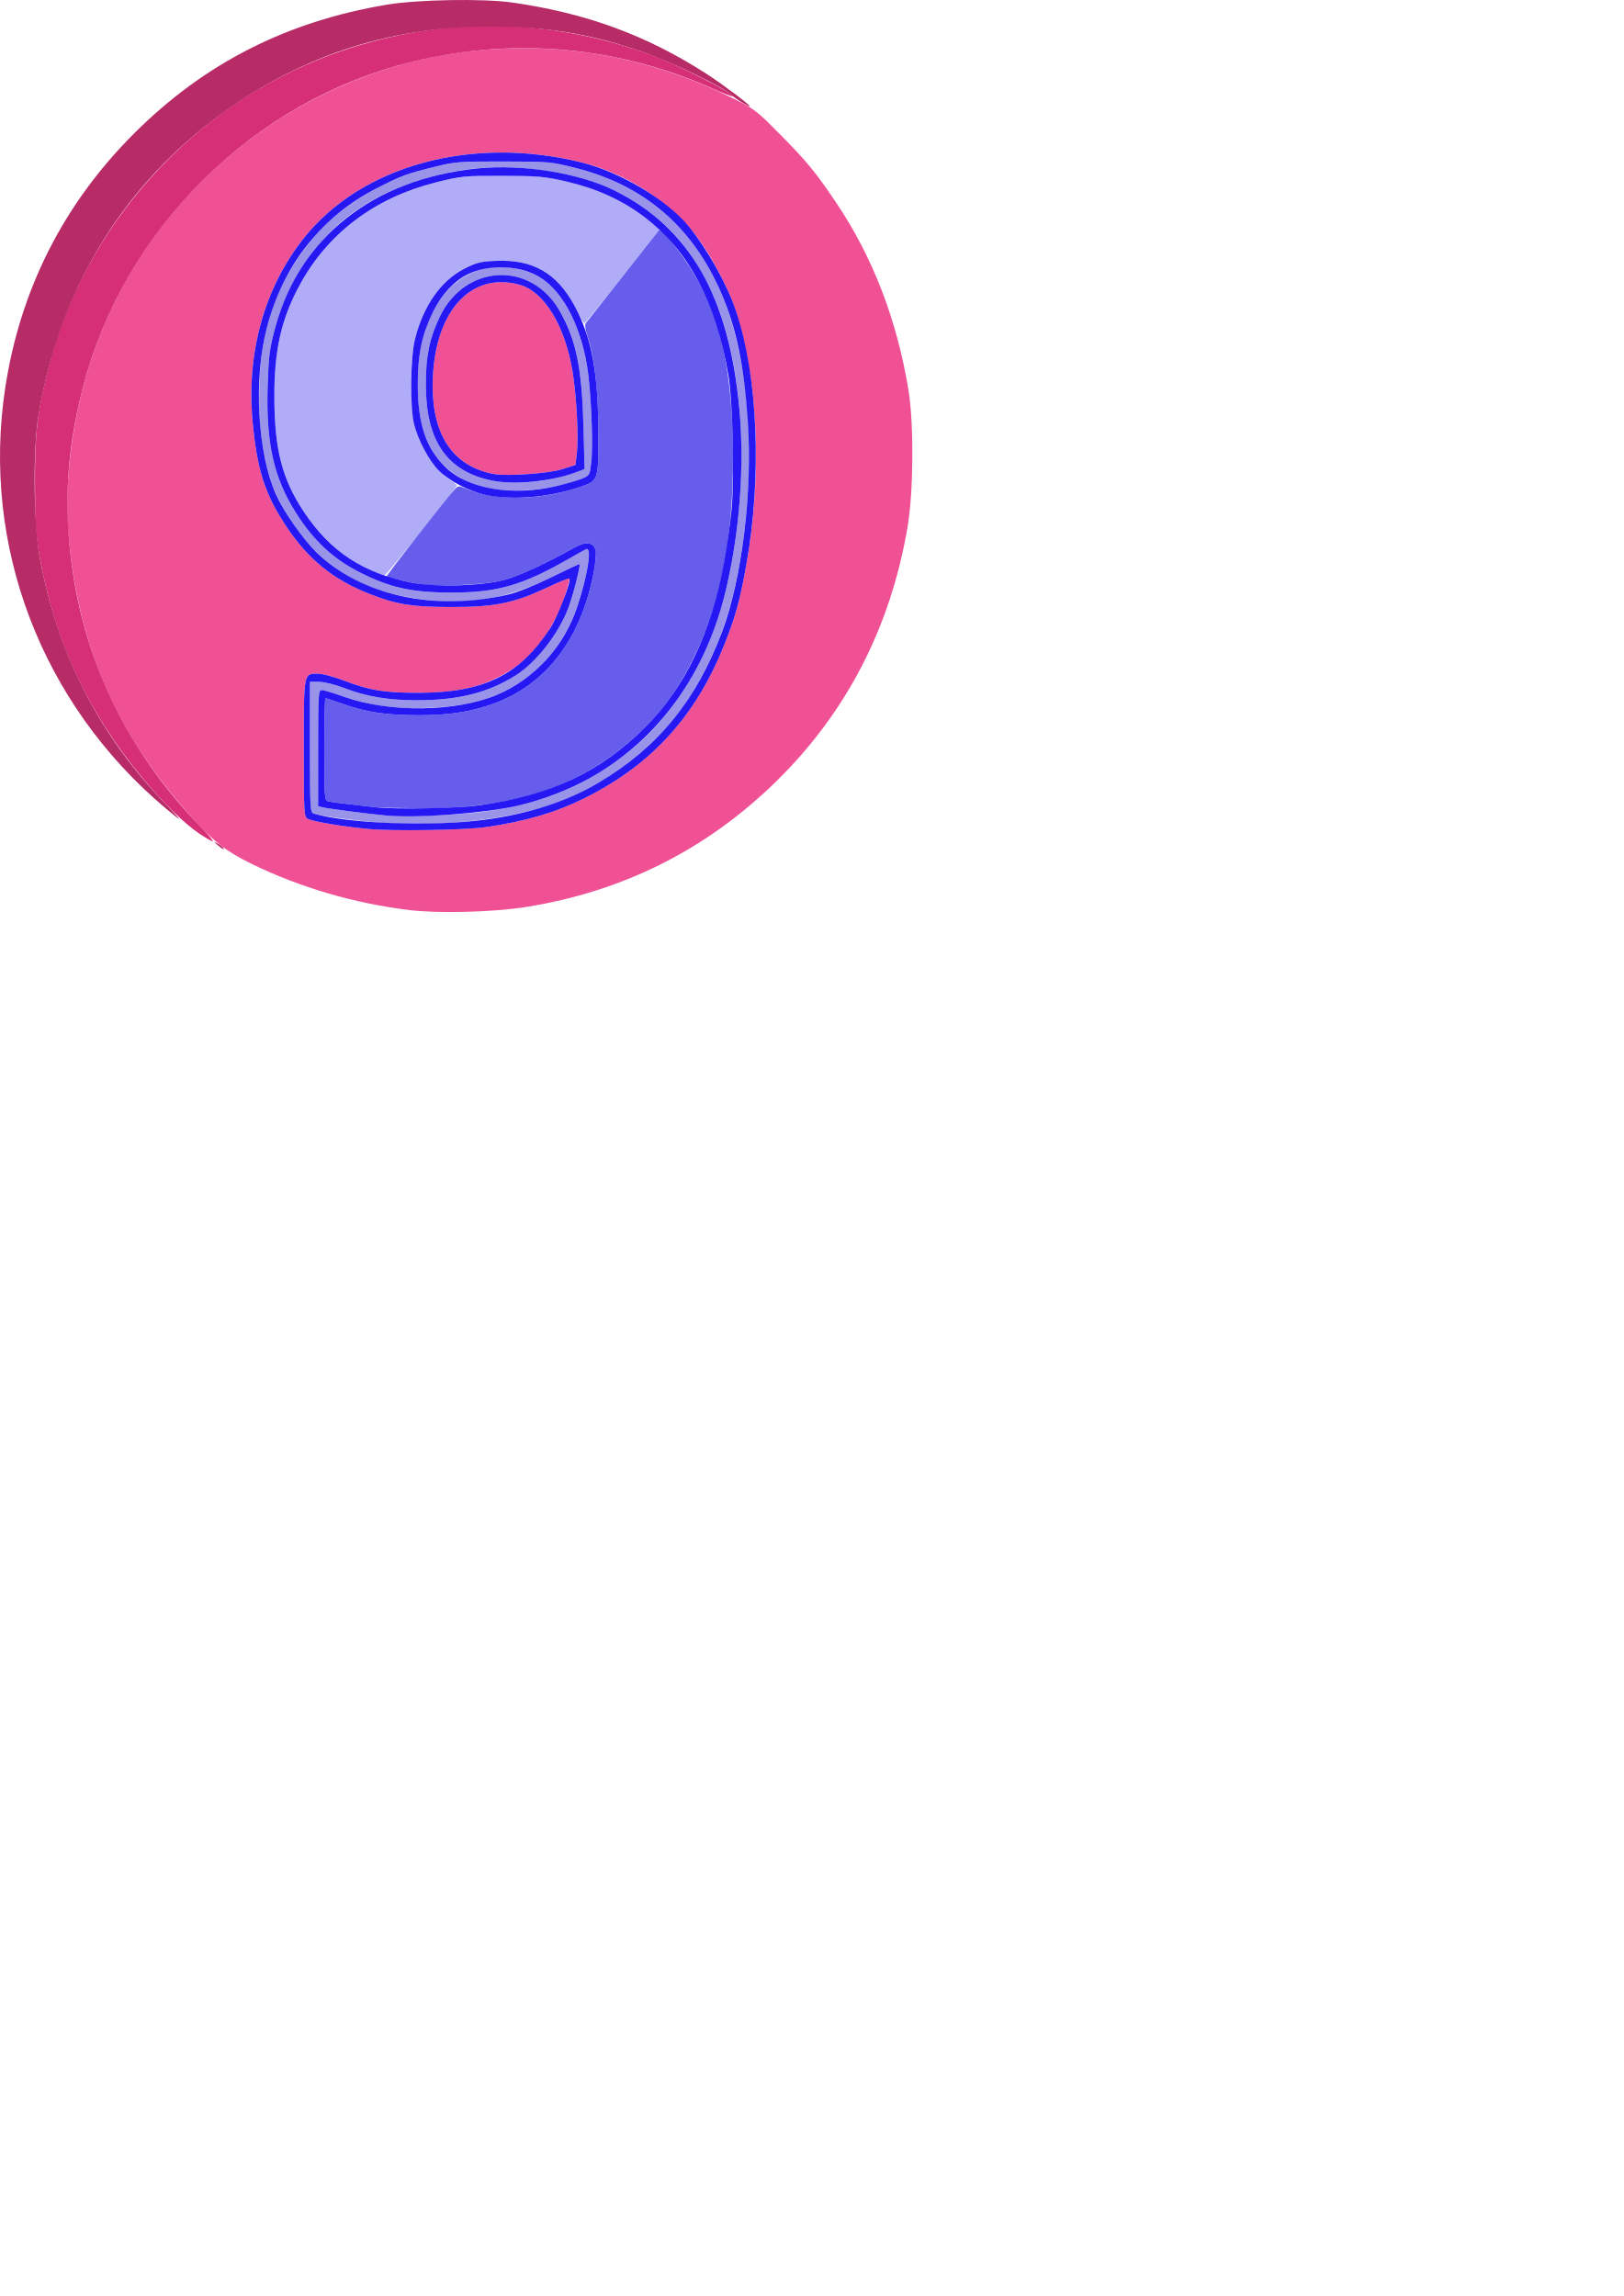
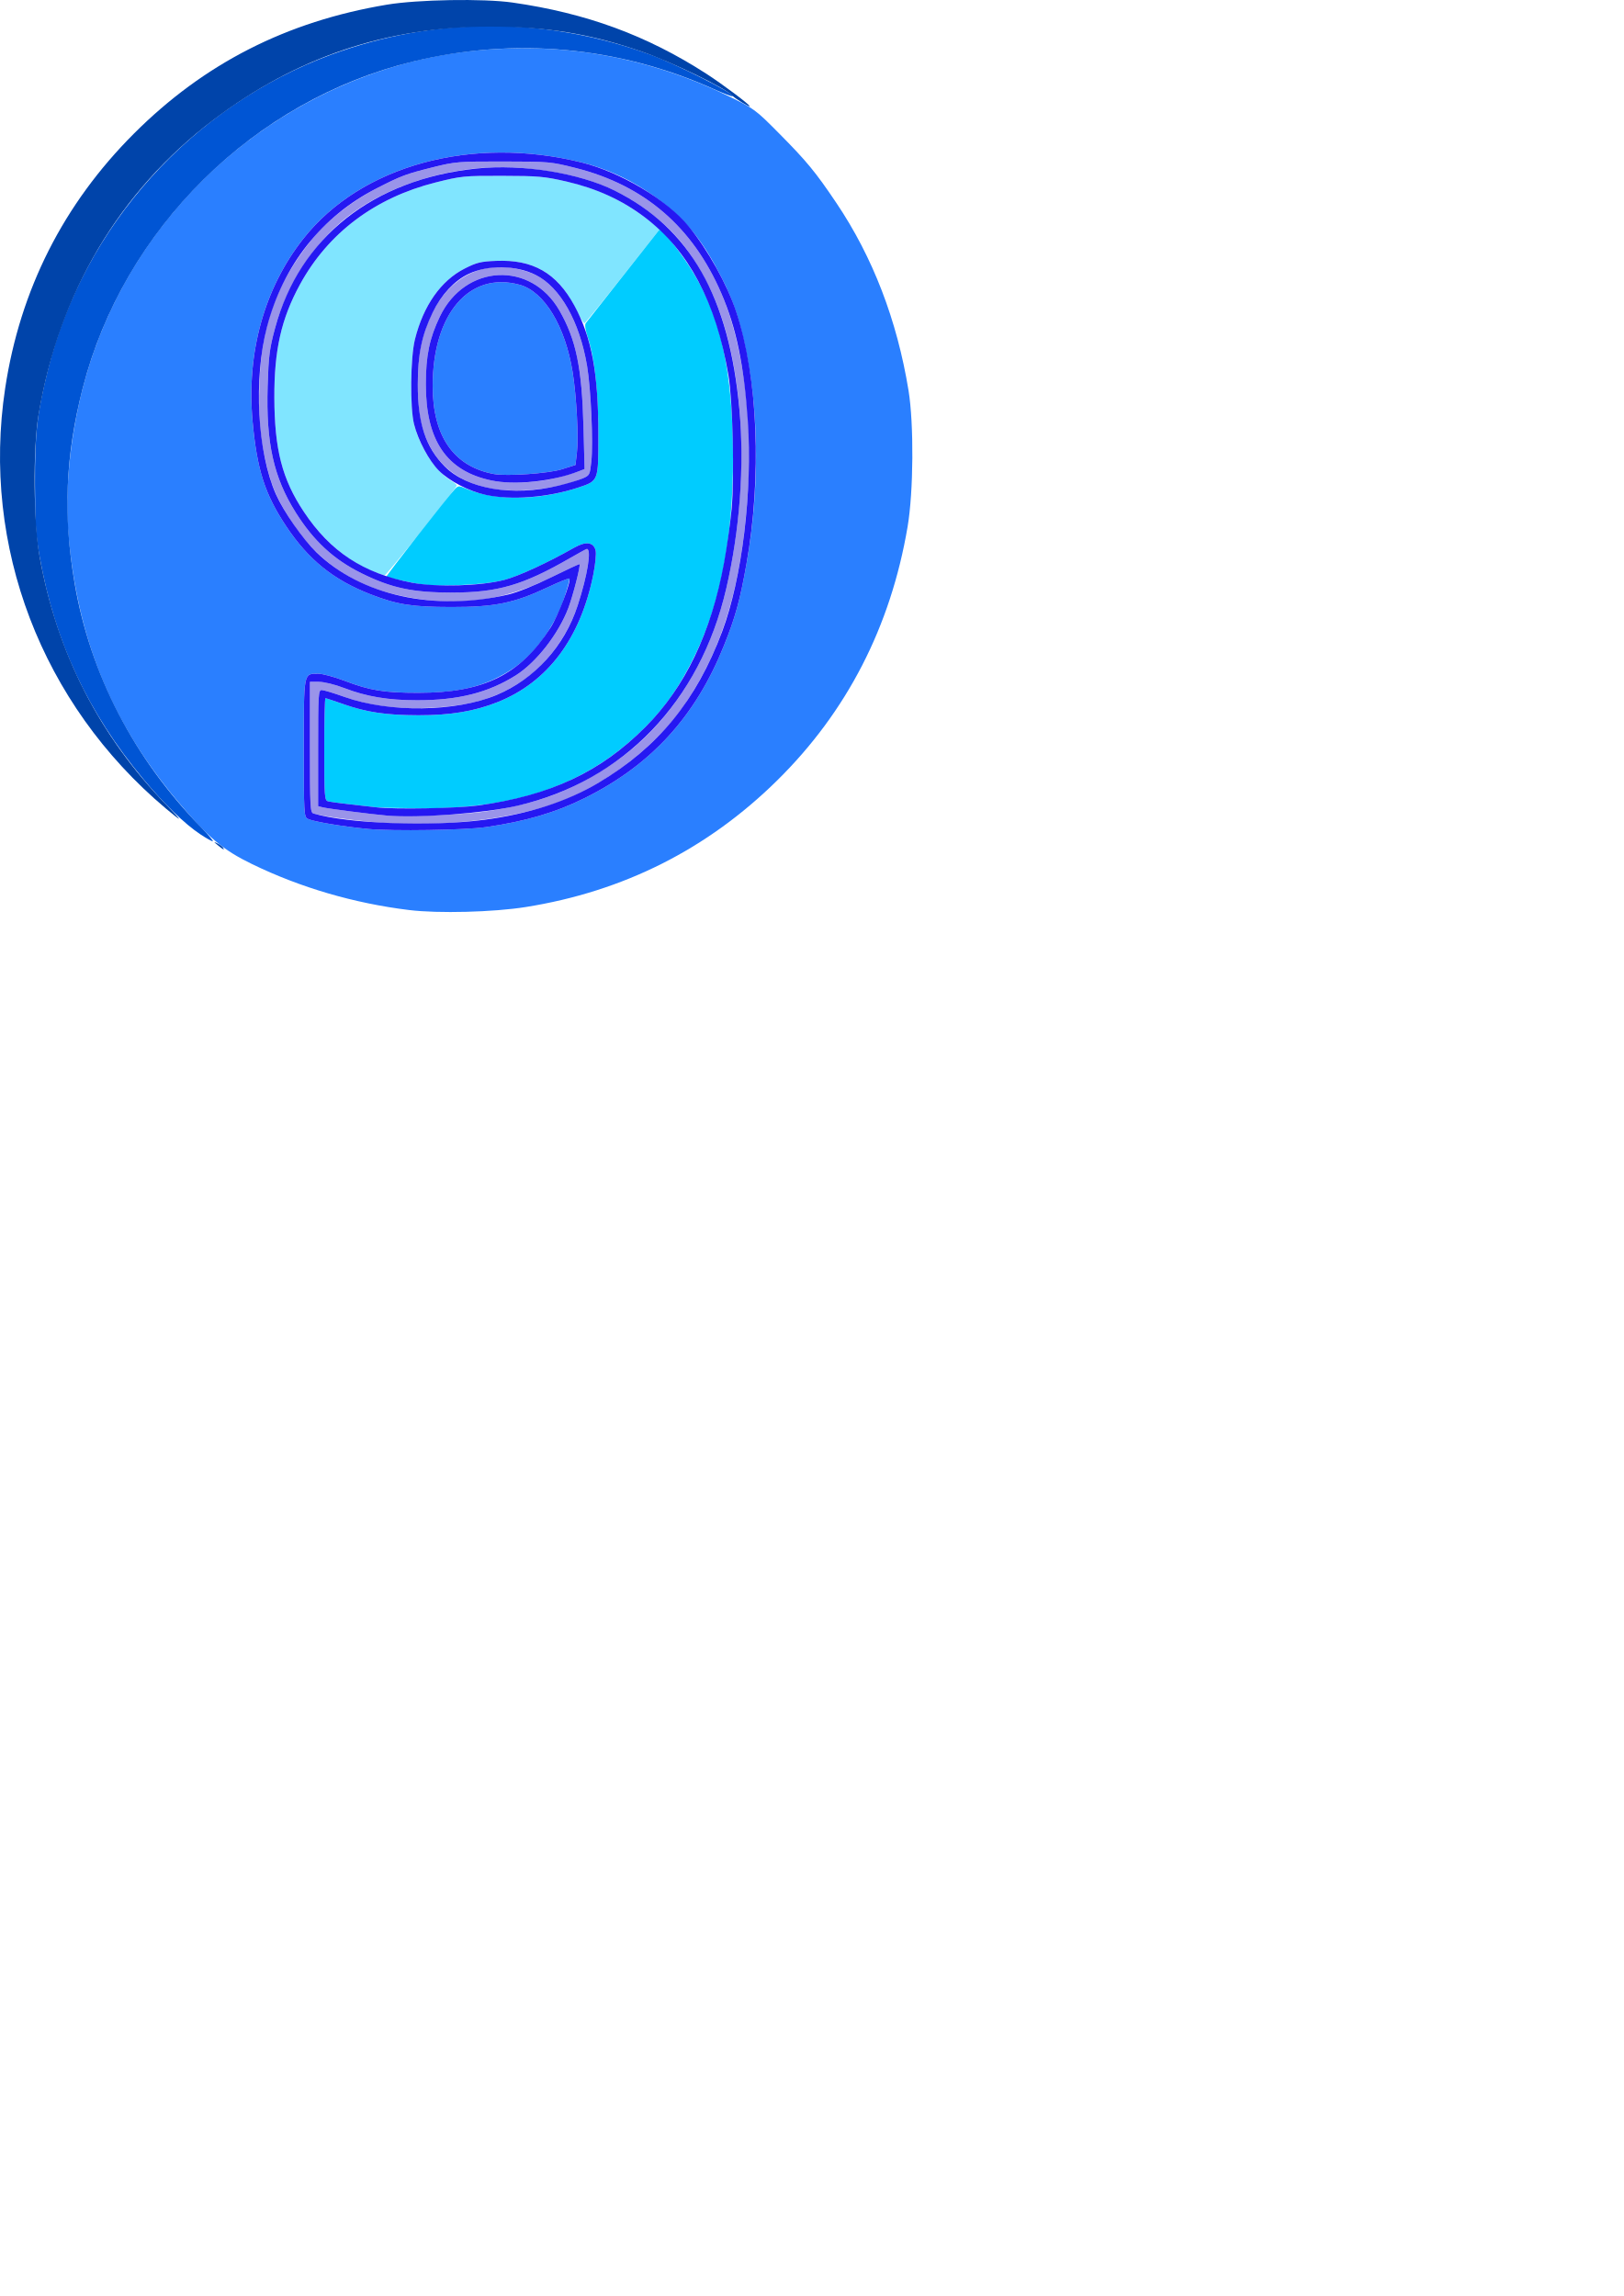
<svg xmlns="http://www.w3.org/2000/svg" width="210mm" height="297mm" viewBox="0 0 210 297" version="1.1" id="svg8">
  <defs id="defs2">
    <pattern id="EMFhbasepattern" patternUnits="userSpaceOnUse" width="6" height="6" x="0" y="0" />
    <pattern id="EMFhbasepattern-8" patternUnits="userSpaceOnUse" width="6" height="6" x="0" y="0" />
    <pattern id="EMFhbasepattern-9" patternUnits="userSpaceOnUse" width="6" height="6" x="0" y="0" />
    <pattern id="EMFhbasepattern-1" patternUnits="userSpaceOnUse" width="6" height="6" x="0" y="0" />
    <pattern id="EMFhbasepattern-3" patternUnits="userSpaceOnUse" width="6" height="6" x="0" y="0" />
    <pattern id="EMFhbasepattern-4" patternUnits="userSpaceOnUse" width="6" height="6" x="0" y="0" />
    <pattern id="EMFhbasepattern-0" patternUnits="userSpaceOnUse" width="6" height="6" x="0" y="0" />
    <pattern id="EMFhbasepattern-48" patternUnits="userSpaceOnUse" width="6" height="6" x="0" y="0" />
    <pattern id="EMFhbasepattern-5" patternUnits="userSpaceOnUse" width="6" height="6" x="0" y="0" />
  </defs>
  <g id="layer1">
    <g id="g314" transform="translate(-5.820958,-31.19526)">
-       <path style="fill:#b0acf7;stroke-width:0.265" d="m 54.073,105.113 c -3.437,-1.397 -6.535,-4.069 -8.972,-7.741 -2.792,-4.206 -3.775,-8.022 -3.799,-14.749 -0.022,-6.144 0.901,-10.213 3.318,-14.636 3.643,-6.665 9.719,-11.231 17.558,-13.194 3.306,-0.828 3.639,-0.861 8.598,-0.852 4.679,0.009 5.454,0.078 8.334,0.744 4.483,1.037 7.572,2.56 11.454,5.648 l 0.607,0.483 -4.791,6.075 c -2.635,3.341 -4.873,6.096 -4.972,6.123 -0.1,0.026 -0.598,-0.807 -1.107,-1.852 -2.19,-4.494 -5.374,-6.42 -10.29,-6.225 -2.003,0.08 -2.542,0.211 -4.098,1.001 -3.067,1.558 -5.336,4.79 -6.424,9.151 -0.586,2.349 -0.654,8.825 -0.116,10.972 0.765,3.049 2.8,6.142 4.829,7.341 0.418,0.247 0.729,0.525 0.691,0.618 -0.224,0.553 -9.111,11.599 -9.328,11.595 -0.146,-0.003 -0.816,-0.229 -1.49,-0.503 z" id="path328" />
+       <path style="fill:#80e5ff;stroke-width:0.265" d="m 54.073,105.113 c -3.437,-1.397 -6.535,-4.069 -8.972,-7.741 -2.792,-4.206 -3.775,-8.022 -3.799,-14.749 -0.022,-6.144 0.901,-10.213 3.318,-14.636 3.643,-6.665 9.719,-11.231 17.558,-13.194 3.306,-0.828 3.639,-0.861 8.598,-0.852 4.679,0.009 5.454,0.078 8.334,0.744 4.483,1.037 7.572,2.56 11.454,5.648 l 0.607,0.483 -4.791,6.075 c -2.635,3.341 -4.873,6.096 -4.972,6.123 -0.1,0.026 -0.598,-0.807 -1.107,-1.852 -2.19,-4.494 -5.374,-6.42 -10.29,-6.225 -2.003,0.08 -2.542,0.211 -4.098,1.001 -3.067,1.558 -5.336,4.79 -6.424,9.151 -0.586,2.349 -0.654,8.825 -0.116,10.972 0.765,3.049 2.8,6.142 4.829,7.341 0.418,0.247 0.729,0.525 0.691,0.618 -0.224,0.553 -9.111,11.599 -9.328,11.595 -0.146,-0.003 -0.816,-0.229 -1.49,-0.503 z" id="path328" />
      <path style="fill:#9a94e9;stroke-width:0.265" d="m 53.976,137.532 c -3.429,-0.33 -6.491,-0.773 -7.606,-1.102 -0.428,-0.126 -0.463,-0.767 -0.463,-8.585 v -8.448 h 1.174 c 0.67,0 2.06,0.341 3.241,0.796 2.899,1.116 5.7,1.585 9.475,1.585 5.288,0 9.177,-0.982 12.723,-3.213 2.653,-1.669 5.551,-5.387 6.813,-8.739 0.609,-1.618 1.599,-5.498 1.441,-5.648 -0.042,-0.04 -1.684,0.722 -3.648,1.693 -6.426,3.177 -12.363,3.897 -19.543,2.371 -6.045,-1.285 -10.652,-4.408 -13.984,-9.479 -1.796,-2.734 -2.538,-4.361 -3.224,-7.065 -0.886,-3.497 -1.164,-6.518 -1.004,-10.925 0.275,-7.559 2.185,-12.823 6.732,-18.544 1.923,-2.42 5.222,-5.03 8.433,-6.671 3.194,-1.633 3.768,-1.848 7.258,-2.721 2.903,-0.726 3.284,-0.758 9.115,-0.749 5.942,0.009 6.163,0.028 9.392,0.845 8.867,2.242 15.115,7.624 18.813,16.202 2.777,6.442 4.071,16.147 3.434,25.767 -0.784,11.84 -3.161,19.911 -8.004,27.171 -3.399,5.096 -9.265,9.854 -15.331,12.437 -6.123,2.607 -16.564,3.857 -25.236,3.024 z m 14.286,-1.318 c 6.952,-0.966 11.622,-2.713 16.929,-6.332 7.081,-4.83 12.313,-12.929 14.549,-22.522 3.266,-14.012 2.39,-29.738 -2.171,-38.99 -2.141,-4.342 -4.239,-7.012 -7.49,-9.529 -4.522,-3.501 -9.066,-5.142 -16.238,-5.865 -8.227,-0.829 -17.337,1.696 -23.343,6.47 -4.149,3.298 -7.624,8.717 -9.105,14.195 -0.716,2.65 -0.836,3.591 -0.957,7.526 -0.224,7.312 0.77,11.779 3.632,16.322 2.316,3.676 4.899,6.067 8.463,7.835 3.901,1.935 6.64,2.522 11.762,2.52 5.907,-0.002 9.184,-0.96 15.255,-4.463 1.127,-0.65 2.101,-1.182 2.165,-1.182 0.646,0 0.096,3.404 -1.184,7.327 -1.282,3.93 -3.986,7.627 -7.109,9.72 -3.437,2.304 -6.75,3.268 -12.069,3.515 -4.207,0.195 -7.732,-0.258 -10.947,-1.408 -1.382,-0.494 -2.722,-0.898 -2.977,-0.899 -0.43,-7e-5 -0.463,0.534 -0.463,7.511 v 7.511 l 0.597,0.15 c 0.704,0.177 6.365,0.905 8.266,1.064 2.28,0.19 9.672,-0.094 12.434,-0.478 z m 1.323,-41.786 c -4.95,-0.811 -8.134,-3.729 -9.292,-8.518 -0.588,-2.432 -0.584,-7.498 0.008,-10.165 1.554,-6.998 6.209,-10.846 11.933,-9.866 0.926,0.159 2.219,0.556 2.873,0.882 3.168,1.582 5.671,6.014 6.642,11.761 0.497,2.941 0.81,9.964 0.551,12.374 -0.188,1.748 -0.215,1.801 -1.163,2.2 -3.137,1.32 -8.118,1.895 -11.553,1.332 z m 8.334,-1.448 c 1.091,-0.287 2.327,-0.654 2.747,-0.816 l 0.763,-0.295 -0.145,-5.483 c -0.202,-7.629 -0.95,-11.249 -3.103,-15.012 -3.697,-6.462 -12.193,-6.04 -15.467,0.768 -1.348,2.802 -1.814,5.053 -1.816,8.762 -0.004,7.282 2.692,11.233 8.493,12.445 2.277,0.476 5.918,0.319 8.529,-0.368 z" id="path326" />
-       <path style="fill:#f05094;stroke-width:0.265" d="m 58.738,148.914 c -7.121,-0.872 -14.037,-2.894 -20.312,-5.941 -3.809,-1.849 -5.679,-3.432 -9.688,-8.204 -8.466,-10.075 -12.887,-20.892 -14.064,-34.411 -0.485,-5.577 0.183,-12.459 1.838,-18.926 4.731,-18.49 18.651,-33.806 36.762,-40.45 5.914,-2.169 11.662,-3.282 18.163,-3.514 9.852,-0.353 19.476,1.718 28.573,6.147 3.349,1.631 3.521,1.757 6.535,4.798 3.623,3.655 4.742,5.013 7.459,9.053 4.697,6.982 7.835,15.14 9.319,24.231 0.71,4.345 0.649,13.116 -0.122,17.655 -2.194,12.92 -7.847,23.909 -16.875,32.806 -9.021,8.89 -19.877,14.355 -32.509,16.367 -4.202,0.669 -11.296,0.852 -15.08,0.389 z m 9.921,-10.729 c 5.131,-0.737 9.045,-1.891 12.831,-3.78 8.575,-4.28 14.278,-10.533 17.957,-19.686 1.474,-3.669 2.074,-5.839 2.909,-10.533 1.658,-9.315 1.659,-19.077 0.004,-27.377 -0.824,-4.133 -1.648,-6.627 -3.187,-9.654 -2.323,-4.568 -4.3,-7.11 -7.51,-9.653 -3.203,-2.538 -6.824,-4.347 -10.57,-5.282 -14.23,-3.551 -28.545,0.36 -36.036,9.846 -5.047,6.391 -7.375,14.754 -6.571,23.6 0.571,6.277 1.587,9.452 4.354,13.609 2.88,4.325 6.11,6.931 10.895,8.789 3.457,1.342 5.356,1.643 10.426,1.651 5.61,0.009 8.151,-0.505 12.403,-2.511 1.519,-0.717 2.821,-1.244 2.892,-1.173 0.072,0.072 -0.215,1.171 -0.638,2.443 -1.23,3.706 -3.759,7.239 -6.526,9.118 -3.435,2.333 -6.835,3.217 -12.365,3.218 -4.435,1e-4 -6.251,-0.296 -9.562,-1.56 -1.314,-0.501 -2.846,-0.912 -3.406,-0.912 -1.891,0 -1.848,-0.222 -1.848,9.666 0,8.414 0.024,8.847 0.504,9.104 0.669,0.358 4.547,1.01 7.83,1.317 3.204,0.3 12.47,0.152 15.212,-0.242 z m 1.058,-45.669 c -5.21,-0.963 -7.937,-4.877 -7.937,-11.391 0,-9.351 4.764,-14.892 11.258,-13.093 3.18,0.881 5.885,5.343 6.841,11.284 0.506,3.144 0.787,8.427 0.555,10.427 l -0.186,1.601 -1.76,0.554 c -1.725,0.542 -7.123,0.923 -8.771,0.618 z" id="path324" />
-       <path style="fill:#665ded;stroke-width:0.265" d="m 54.505,135.629 c -0.437,-0.051 -1.925,-0.219 -3.307,-0.373 -1.382,-0.154 -2.722,-0.341 -2.976,-0.415 -0.425,-0.123 -0.463,-0.676 -0.463,-6.731 0,-3.628 0.069,-6.596 0.153,-6.596 0.084,0 1.126,0.342 2.315,0.761 3.005,1.057 5.542,1.435 9.701,1.443 4.133,0.008 7.246,-0.507 10.239,-1.696 6.479,-2.574 10.735,-8.248 12.39,-16.518 0.266,-1.331 0.397,-2.703 0.297,-3.105 -0.273,-1.088 -1.261,-1.215 -2.772,-0.355 -3.392,1.929 -7.181,3.68 -9,4.158 -1.362,0.358 -3.282,0.581 -5.862,0.68 -3.267,0.125 -4.245,0.063 -6.594,-0.417 -1.517,-0.31 -2.797,-0.602 -2.844,-0.65 -0.088,-0.088 8.056,-10.505 8.881,-11.36 0.43,-0.445 0.512,-0.446 1.498,-0.027 3.713,1.581 9.335,1.521 14.404,-0.152 2.682,-0.885 2.646,-0.792 2.646,-6.806 0,-5.552 -0.472,-9.927 -1.362,-12.611 -0.317,-0.956 -0.422,-1.663 -0.275,-1.852 1.114,-1.431 9.415,-11.976 9.507,-12.078 0.21,-0.233 2.214,2.176 3.771,4.532 3.818,5.781 5.501,12.395 5.744,22.585 0.271,11.368 -1.322,20.543 -4.825,27.779 -1.944,4.017 -3.823,6.747 -6.47,9.404 -7.332,7.359 -16.464,10.639 -29.314,10.53 -2.578,-0.022 -5.044,-0.081 -5.481,-0.132 z" id="path322" />
-       <path style="fill:#d72f77;stroke-width:0.265" d="m 31.752,139.131 c -2.045,-1.354 -4.716,-3.94 -7.388,-7.15 -7.188,-8.638 -11.446,-17.761 -13.409,-28.727 -0.493,-2.751 -0.594,-4.314 -0.612,-9.386 -0.023,-6.654 0.269,-9.205 1.707,-14.948 4.623,-18.457 18.646,-34.039 36.581,-40.648 13.397,-4.937 27.637,-4.955 41.192,-0.051 3.345,1.21 11.075,5.109 10.757,5.426 -0.063,0.063 -1.169,-0.36 -2.459,-0.938 C 85.852,37.205 72.362,35.968 59.267,39.146 38.631,44.154 21.789,60.812 16.512,81.433 c -2.228,8.708 -2.547,16.428 -1.039,25.213 2.02,11.772 7.635,22.604 16.381,31.602 0.955,0.982 1.62,1.78 1.478,1.772 -0.142,-0.007 -0.853,-0.408 -1.58,-0.89 z" id="path320" />
-       <path style="fill:#b72b67;stroke-width:0.265" d="m 34.001,140.539 c -0.57,-0.466 -0.581,-0.502 -0.081,-0.257 0.319,0.156 0.654,0.402 0.743,0.547 0.239,0.386 0.078,0.316 -0.662,-0.29 z m -6.746,-4.772 C 11.19,122.249 3.395,101.854 6.488,81.433 8.418,68.683 14.019,57.601 23.14,48.48 c 9.078,-9.078 19.728,-14.508 32.714,-16.68 4.003,-0.67 12.491,-0.814 16.244,-0.276 9.538,1.366 17.353,4.235 25.057,9.197 2.054,1.323 5.632,4.003 5.632,4.218 0,0.166 -1.966,-1.033 -2.249,-1.372 -0.766,-0.916 -7.807,-4.341 -11.689,-5.686 -6.664,-2.309 -12.292,-3.237 -19.661,-3.241 -13.303,-0.008 -25.093,3.968 -35.762,12.061 -12.175,9.235 -20.013,22.461 -22.62,38.172 -0.732,4.411 -0.655,13.888 0.15,18.381 2.213,12.359 7.71,23.11 16.407,32.085 0.952,0.982 1.674,1.781 1.605,1.775 -0.069,-0.006 -0.84,-0.611 -1.713,-1.346 z" id="path318" />
+       <path style="fill:#2a7fff;stroke-width:0.265" d="m 58.738,148.914 c -7.121,-0.872 -14.037,-2.894 -20.312,-5.941 -3.809,-1.849 -5.679,-3.432 -9.688,-8.204 -8.466,-10.075 -12.887,-20.892 -14.064,-34.411 -0.485,-5.577 0.183,-12.459 1.838,-18.926 4.731,-18.49 18.651,-33.806 36.762,-40.45 5.914,-2.169 11.662,-3.282 18.163,-3.514 9.852,-0.353 19.476,1.718 28.573,6.147 3.349,1.631 3.521,1.757 6.535,4.798 3.623,3.655 4.742,5.013 7.459,9.053 4.697,6.982 7.835,15.14 9.319,24.231 0.71,4.345 0.649,13.116 -0.122,17.655 -2.194,12.92 -7.847,23.909 -16.875,32.806 -9.021,8.89 -19.877,14.355 -32.509,16.367 -4.202,0.669 -11.296,0.852 -15.08,0.389 z m 9.921,-10.729 c 5.131,-0.737 9.045,-1.891 12.831,-3.78 8.575,-4.28 14.278,-10.533 17.957,-19.686 1.474,-3.669 2.074,-5.839 2.909,-10.533 1.658,-9.315 1.659,-19.077 0.004,-27.377 -0.824,-4.133 -1.648,-6.627 -3.187,-9.654 -2.323,-4.568 -4.3,-7.11 -7.51,-9.653 -3.203,-2.538 -6.824,-4.347 -10.57,-5.282 -14.23,-3.551 -28.545,0.36 -36.036,9.846 -5.047,6.391 -7.375,14.754 -6.571,23.6 0.571,6.277 1.587,9.452 4.354,13.609 2.88,4.325 6.11,6.931 10.895,8.789 3.457,1.342 5.356,1.643 10.426,1.651 5.61,0.009 8.151,-0.505 12.403,-2.511 1.519,-0.717 2.821,-1.244 2.892,-1.173 0.072,0.072 -0.215,1.171 -0.638,2.443 -1.23,3.706 -3.759,7.239 -6.526,9.118 -3.435,2.333 -6.835,3.217 -12.365,3.218 -4.435,1e-4 -6.251,-0.296 -9.562,-1.56 -1.314,-0.501 -2.846,-0.912 -3.406,-0.912 -1.891,0 -1.848,-0.222 -1.848,9.666 0,8.414 0.024,8.847 0.504,9.104 0.669,0.358 4.547,1.01 7.83,1.317 3.204,0.3 12.47,0.152 15.212,-0.242 z m 1.058,-45.669 c -5.21,-0.963 -7.937,-4.877 -7.937,-11.391 0,-9.351 4.764,-14.892 11.258,-13.093 3.18,0.881 5.885,5.343 6.841,11.284 0.506,3.144 0.787,8.427 0.555,10.427 l -0.186,1.601 -1.76,0.554 c -1.725,0.542 -7.123,0.923 -8.771,0.618 z" id="path324" />
+       <path style="fill:#00ccff;stroke-width:0.265" d="m 54.505,135.629 c -0.437,-0.051 -1.925,-0.219 -3.307,-0.373 -1.382,-0.154 -2.722,-0.341 -2.976,-0.415 -0.425,-0.123 -0.463,-0.676 -0.463,-6.731 0,-3.628 0.069,-6.596 0.153,-6.596 0.084,0 1.126,0.342 2.315,0.761 3.005,1.057 5.542,1.435 9.701,1.443 4.133,0.008 7.246,-0.507 10.239,-1.696 6.479,-2.574 10.735,-8.248 12.39,-16.518 0.266,-1.331 0.397,-2.703 0.297,-3.105 -0.273,-1.088 -1.261,-1.215 -2.772,-0.355 -3.392,1.929 -7.181,3.68 -9,4.158 -1.362,0.358 -3.282,0.581 -5.862,0.68 -3.267,0.125 -4.245,0.063 -6.594,-0.417 -1.517,-0.31 -2.797,-0.602 -2.844,-0.65 -0.088,-0.088 8.056,-10.505 8.881,-11.36 0.43,-0.445 0.512,-0.446 1.498,-0.027 3.713,1.581 9.335,1.521 14.404,-0.152 2.682,-0.885 2.646,-0.792 2.646,-6.806 0,-5.552 -0.472,-9.927 -1.362,-12.611 -0.317,-0.956 -0.422,-1.663 -0.275,-1.852 1.114,-1.431 9.415,-11.976 9.507,-12.078 0.21,-0.233 2.214,2.176 3.771,4.532 3.818,5.781 5.501,12.395 5.744,22.585 0.271,11.368 -1.322,20.543 -4.825,27.779 -1.944,4.017 -3.823,6.747 -6.47,9.404 -7.332,7.359 -16.464,10.639 -29.314,10.53 -2.578,-0.022 -5.044,-0.081 -5.481,-0.132 z" id="path322" />
+       <path style="fill:#0055d4;stroke-width:0.265" d="m 31.752,139.131 c -2.045,-1.354 -4.716,-3.94 -7.388,-7.15 -7.188,-8.638 -11.446,-17.761 -13.409,-28.727 -0.493,-2.751 -0.594,-4.314 -0.612,-9.386 -0.023,-6.654 0.269,-9.205 1.707,-14.948 4.623,-18.457 18.646,-34.039 36.581,-40.648 13.397,-4.937 27.637,-4.955 41.192,-0.051 3.345,1.21 11.075,5.109 10.757,5.426 -0.063,0.063 -1.169,-0.36 -2.459,-0.938 C 85.852,37.205 72.362,35.968 59.267,39.146 38.631,44.154 21.789,60.812 16.512,81.433 c -2.228,8.708 -2.547,16.428 -1.039,25.213 2.02,11.772 7.635,22.604 16.381,31.602 0.955,0.982 1.62,1.78 1.478,1.772 -0.142,-0.007 -0.853,-0.408 -1.58,-0.89 z" id="path320" />
+       <path style="fill:#0044aa;stroke-width:0.265" d="m 34.001,140.539 c -0.57,-0.466 -0.581,-0.502 -0.081,-0.257 0.319,0.156 0.654,0.402 0.743,0.547 0.239,0.386 0.078,0.316 -0.662,-0.29 z m -6.746,-4.772 C 11.19,122.249 3.395,101.854 6.488,81.433 8.418,68.683 14.019,57.601 23.14,48.48 c 9.078,-9.078 19.728,-14.508 32.714,-16.68 4.003,-0.67 12.491,-0.814 16.244,-0.276 9.538,1.366 17.353,4.235 25.057,9.197 2.054,1.323 5.632,4.003 5.632,4.218 0,0.166 -1.966,-1.033 -2.249,-1.372 -0.766,-0.916 -7.807,-4.341 -11.689,-5.686 -6.664,-2.309 -12.292,-3.237 -19.661,-3.241 -13.303,-0.008 -25.093,3.968 -35.762,12.061 -12.175,9.235 -20.013,22.461 -22.62,38.172 -0.732,4.411 -0.655,13.888 0.15,18.381 2.213,12.359 7.71,23.11 16.407,32.085 0.952,0.982 1.674,1.781 1.605,1.775 -0.069,-0.006 -0.84,-0.611 -1.713,-1.346 z" id="path318" />
      <path style="fill:#2518f2;stroke-width:0.265" d="m 53.447,138.427 c -3.284,-0.307 -7.161,-0.959 -7.83,-1.317 -0.48,-0.257 -0.504,-0.69 -0.504,-9.104 0,-9.888 -0.042,-9.666 1.848,-9.666 0.559,0 2.092,0.41 3.406,0.912 3.311,1.264 5.127,1.56 9.562,1.56 8.465,-2e-4 13.156,-2.313 17.096,-8.429 0.966,-1.5 2.715,-6.066 2.432,-6.349 -0.072,-0.072 -1.373,0.456 -2.892,1.173 -4.252,2.006 -6.792,2.52 -12.403,2.511 -5.07,-0.008 -6.969,-0.309 -10.426,-1.651 -4.785,-1.858 -8.015,-4.464 -10.895,-8.789 -2.767,-4.157 -3.783,-7.332 -4.354,-13.609 -0.804,-8.846 1.524,-17.209 6.571,-23.6 7.491,-9.486 21.806,-13.397 36.036,-9.846 4.989,1.245 10.982,4.823 13.774,8.222 2.466,3.003 5.004,7.555 6.173,11.075 2.817,8.479 3.334,21.328 1.316,32.668 -0.836,4.694 -1.435,6.864 -2.909,10.533 -3.679,9.153 -9.382,15.406 -17.957,19.686 -3.786,1.89 -7.7,3.043 -12.831,3.78 -2.742,0.394 -12.008,0.541 -15.212,0.242 z m 14.948,-1.178 c 5.772,-0.759 10.744,-2.366 14.816,-4.788 7.715,-4.589 12.635,-10.598 15.994,-19.538 2.589,-6.889 3.958,-18.132 3.329,-27.337 C 102.042,78.407 101.047,73.621 99.113,69.134 95.414,60.555 89.166,55.174 80.3,52.931 77.07,52.115 76.85,52.095 70.908,52.086 c -5.831,-0.008 -6.211,0.023 -9.115,0.749 -3.49,0.873 -4.063,1.088 -7.258,2.721 -7.103,3.631 -12.091,9.939 -14.184,17.939 -1.758,6.718 -1.249,16.222 1.159,21.64 1.002,2.254 3.452,5.763 5.238,7.503 5.737,5.587 15.28,7.686 24.821,5.46 1.173,-0.274 3.444,-1.185 5.556,-2.228 1.964,-0.971 3.606,-1.733 3.648,-1.693 0.158,0.15 -0.832,4.03 -1.441,5.648 -1.262,3.352 -4.16,7.07 -6.813,8.739 -3.546,2.231 -7.434,3.213 -12.723,3.213 -3.774,0 -6.576,-0.469 -9.475,-1.585 -1.181,-0.455 -2.57,-0.796 -3.241,-0.796 h -1.174 v 8.448 c 0,7.818 0.035,8.458 0.463,8.585 4.461,1.314 15.218,1.714 22.025,0.819 z m -12.567,-0.557 c -1.901,-0.159 -7.562,-0.887 -8.266,-1.064 l -0.597,-0.15 v -7.511 c 0,-6.977 0.033,-7.511 0.463,-7.511 0.255,5e-5 1.594,0.404 2.977,0.899 5.743,2.053 14.392,1.938 19.642,-0.261 4.942,-2.07 8.76,-6.283 10.484,-11.566 1.279,-3.922 1.829,-7.327 1.184,-7.327 -0.064,0 -1.038,0.532 -2.165,1.182 -6.072,3.502 -9.348,4.461 -15.255,4.463 -5.123,0.002 -7.861,-0.585 -11.762,-2.52 -3.564,-1.768 -6.147,-4.159 -8.463,-7.835 -2.862,-4.543 -3.856,-9.01 -3.632,-16.322 0.121,-3.935 0.24,-4.876 0.957,-7.526 3.174,-11.744 12.68,-19.267 26.098,-20.653 5.856,-0.605 13.248,0.58 17.826,2.858 9.754,4.854 14.823,13.764 16.137,28.364 0.658,7.313 0.044,15.607 -1.714,23.149 -3.403,14.601 -13.275,24.866 -26.98,28.056 -4.199,0.977 -12.771,1.623 -16.932,1.276 z m 11.83,-1.305 c 9.375,-1.298 15.836,-4.33 21.641,-10.157 5.148,-5.166 8.521,-12.23 10.176,-21.309 0.371,-2.036 0.806,-5.132 0.967,-6.879 0.383,-4.177 0.147,-14.036 -0.415,-17.33 -1.612,-9.442 -5.153,-16.126 -10.808,-20.403 -2.958,-2.237 -6.215,-3.727 -10.109,-4.626 -2.877,-0.664 -3.659,-0.733 -8.334,-0.742 -4.959,-0.01 -5.292,0.023 -8.598,0.852 -7.839,1.964 -13.915,6.529 -17.558,13.194 -2.417,4.422 -3.34,8.491 -3.318,14.636 0.024,6.727 1.007,10.544 3.799,14.749 3.444,5.187 7.714,7.994 13.984,9.192 3.188,0.609 8.957,0.434 11.997,-0.364 1.818,-0.477 5.605,-2.226 9,-4.157 1.511,-0.859 2.499,-0.733 2.772,0.355 0.101,0.401 -0.03,1.773 -0.297,3.105 -1.655,8.27 -5.91,13.945 -12.39,16.518 -2.993,1.189 -6.105,1.704 -10.239,1.696 -4.16,-0.008 -6.697,-0.386 -9.701,-1.443 -1.189,-0.418 -2.231,-0.761 -2.315,-0.761 -0.084,0 -0.153,2.968 -0.153,6.596 0,6.055 0.038,6.607 0.463,6.731 0.255,0.074 1.594,0.261 2.976,0.415 1.382,0.154 2.871,0.322 3.307,0.373 2.404,0.28 10.452,0.132 13.153,-0.242 z m 0.937,-40.187 c -2.136,-0.467 -4.667,-1.781 -5.996,-3.111 -1.297,-1.299 -2.696,-3.911 -3.227,-6.026 -0.539,-2.147 -0.47,-8.623 0.116,-10.972 1.088,-4.361 3.357,-7.593 6.424,-9.151 1.556,-0.79 2.095,-0.922 4.098,-1.001 4.745,-0.188 7.808,1.565 10.095,5.78 2.252,4.149 3.105,8.752 3.105,16.752 0,6.014 0.036,5.92 -2.646,6.806 -3.901,1.288 -8.637,1.653 -11.97,0.924 z m 9.456,-1.183 c 1.164,-0.282 2.553,-0.696 3.087,-0.92 0.947,-0.399 0.975,-0.451 1.163,-2.2 0.259,-2.41 -0.054,-9.433 -0.551,-12.374 -0.971,-5.747 -3.474,-10.179 -6.642,-11.761 -2.557,-1.277 -6.16,-1.33 -8.695,-0.127 -1.83,0.868 -3.524,2.689 -4.63,4.975 -1.404,2.901 -1.921,5.396 -1.928,9.294 -0.009,5.035 1.017,8.157 3.493,10.633 2.929,2.929 8.771,3.914 14.703,2.48 z m -8.661,-0.668 c -5.801,-1.212 -8.497,-5.162 -8.493,-12.445 0.002,-3.708 0.469,-5.96 1.816,-8.762 3.274,-6.808 11.77,-7.229 15.467,-0.768 2.153,3.763 2.901,7.383 3.103,15.012 l 0.145,5.483 -0.763,0.295 c -3.398,1.313 -8.229,1.821 -11.276,1.184 z m 9.099,-1.45 1.76,-0.554 0.186,-1.601 c 0.232,-2 -0.049,-7.283 -0.555,-10.427 -0.956,-5.941 -3.662,-10.403 -6.841,-11.284 -6.494,-1.799 -11.258,3.742 -11.258,13.093 0,6.514 2.727,10.428 7.937,11.391 1.649,0.305 7.047,-0.076 8.771,-0.618 z" id="path316" />
    </g>
  </g>
</svg>
